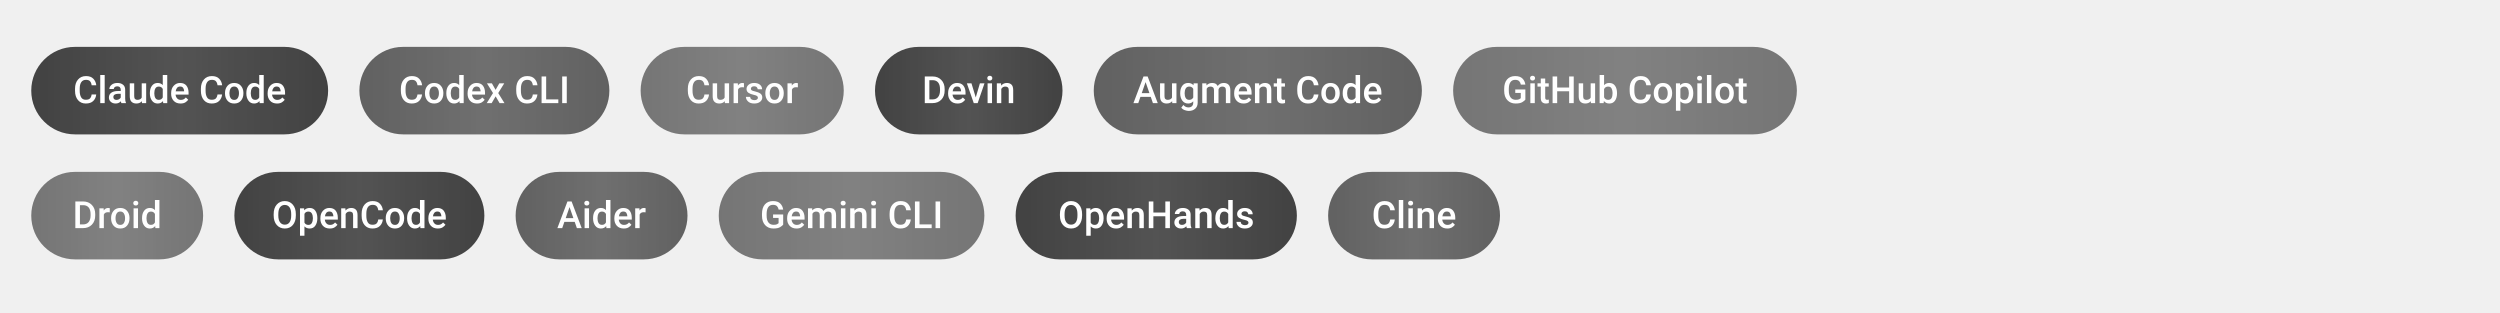
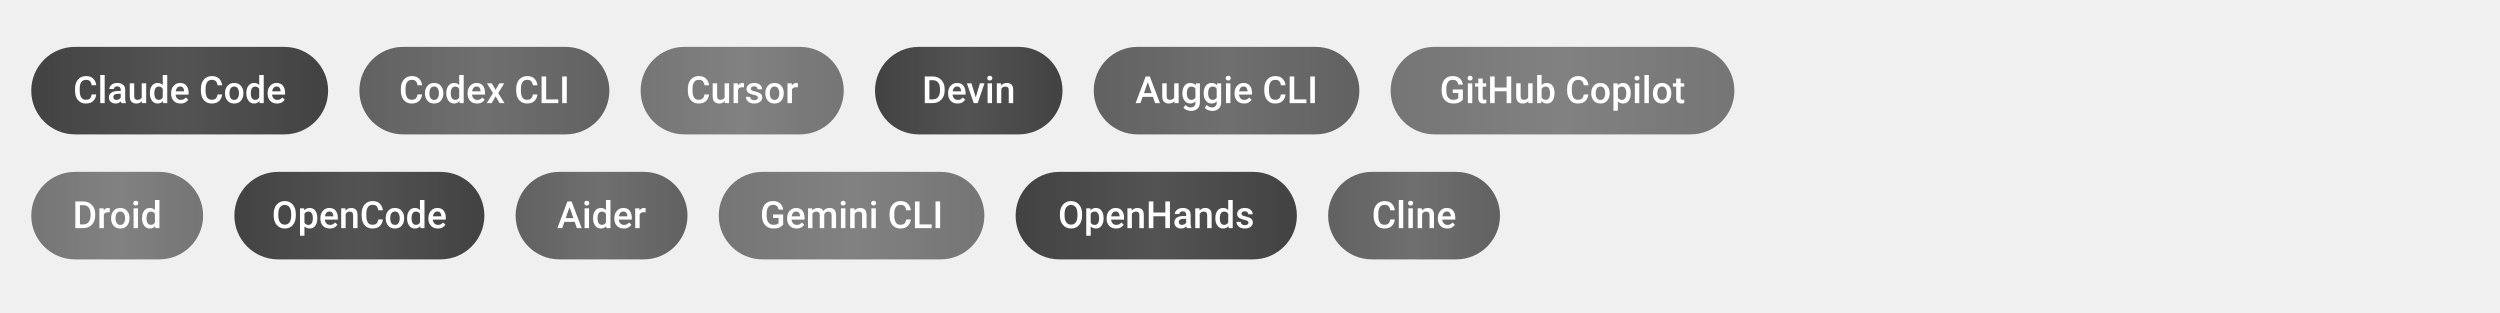
<svg xmlns="http://www.w3.org/2000/svg" width="800" height="100" viewBox="0 0 800 100">
  <defs>
    <linearGradient id="shimmer" x1="0%" y1="0%" x2="100%" y2="0%">
      <stop offset="0%" style="stop-color:rgba(255,255,255,0); stop-opacity:0">
        <animate attributeName="offset" values="-1;2" dur="2s" repeatCount="indefinite" />
      </stop>
      <stop offset="50%" style="stop-color:rgba(255,255,255,0.3); stop-opacity:0.3">
        <animate attributeName="offset" values="-0.5;2.5" dur="2s" repeatCount="indefinite" />
      </stop>
      <stop offset="100%" style="stop-color:rgba(255,255,255,0); stop-opacity:0">
        <animate attributeName="offset" values="0;3" dur="2s" repeatCount="indefinite" />
      </stop>
    </linearGradient>
  </defs>
  <style>
    .label { font-family: 'Roboto', 'Segoe UI', Arial, sans-serif; font-size: 12px; font-weight: 500; fill: white; }
    .pill { fill: #616161; }
    .pill-light { fill: #757575; }
    .pill-dark { fill: #424242; }
    .shimmer-overlay { fill: url(#shimmer); }
  </style>
  <g transform="translate(10, 15)">
    <g>
      <rect x="0" y="0" width="95" height="28" rx="14" class="pill-dark" />
      <rect x="0" y="0" width="95" height="28" rx="14" class="shimmer-overlay" />
      <text x="47.5" y="18" class="label" text-anchor="middle">Claude Code</text>
    </g>
    <g>
      <rect x="105" y="0" width="80" height="28" rx="14" class="pill" />
      <rect x="105" y="0" width="80" height="28" rx="14" class="shimmer-overlay" />
      <text x="145" y="18" class="label" text-anchor="middle">Codex CLI</text>
    </g>
    <g>
      <rect x="195" y="0" width="65" height="28" rx="14" class="pill-light" />
      <rect x="195" y="0" width="65" height="28" rx="14" class="shimmer-overlay" />
      <text x="227.5" y="18" class="label" text-anchor="middle">Cursor</text>
    </g>
    <g>
      <rect x="270" y="0" width="60" height="28" rx="14" class="pill-dark" />
      <rect x="270" y="0" width="60" height="28" rx="14" class="shimmer-overlay" />
      <text x="300" y="18" class="label" text-anchor="middle">Devin</text>
    </g>
    <g>
-       <rect x="340" y="0" width="105" height="28" rx="14" class="pill" />
-       <rect x="340" y="0" width="105" height="28" rx="14" class="shimmer-overlay" />
-       <text x="392.5" y="18" class="label" text-anchor="middle">Augment Code</text>
+       <rect x="340" y="0" width="85" height="28" rx="14" class="pill" />
+       <rect x="340" y="0" width="85" height="28" rx="14" class="shimmer-overlay" />
+       <text x="382.5" y="18" class="label" text-anchor="middle">Auggie CLI</text>
    </g>
    <g>
-       <rect x="455" y="0" width="110" height="28" rx="14" class="pill-light" />
-       <rect x="455" y="0" width="110" height="28" rx="14" class="shimmer-overlay" />
-       <text x="510" y="18" class="label" text-anchor="middle">GitHub Copilot</text>
+       <rect x="435" y="0" width="110" height="28" rx="14" class="pill-light" />
+       <rect x="435" y="0" width="110" height="28" rx="14" class="shimmer-overlay" />
+       <text x="490" y="18" class="label" text-anchor="middle">GitHub Copilot</text>
    </g>
  </g>
  <g transform="translate(10, 55)">
    <g>
      <rect x="0" y="0" width="55" height="28" rx="14" class="pill-light" />
      <rect x="0" y="0" width="55" height="28" rx="14" class="shimmer-overlay" />
      <text x="27.5" y="18" class="label" text-anchor="middle">Droid</text>
    </g>
    <g>
      <rect x="65" y="0" width="80" height="28" rx="14" class="pill-dark" />
      <rect x="65" y="0" width="80" height="28" rx="14" class="shimmer-overlay" />
      <text x="105" y="18" class="label" text-anchor="middle">OpenCode</text>
    </g>
    <g>
      <rect x="155" y="0" width="55" height="28" rx="14" class="pill" />
      <rect x="155" y="0" width="55" height="28" rx="14" class="shimmer-overlay" />
      <text x="182.5" y="18" class="label" text-anchor="middle">Aider</text>
    </g>
    <g>
      <rect x="220" y="0" width="85" height="28" rx="14" class="pill-light" />
      <rect x="220" y="0" width="85" height="28" rx="14" class="shimmer-overlay" />
      <text x="262.5" y="18" class="label" text-anchor="middle">Gemini CLI</text>
    </g>
    <g>
      <rect x="315" y="0" width="90" height="28" rx="14" class="pill-dark" />
      <rect x="315" y="0" width="90" height="28" rx="14" class="shimmer-overlay" />
      <text x="360" y="18" class="label" text-anchor="middle">OpenHands</text>
    </g>
    <g>
      <rect x="415" y="0" width="55" height="28" rx="14" class="pill" />
      <rect x="415" y="0" width="55" height="28" rx="14" class="shimmer-overlay" />
      <text x="442.5" y="18" class="label" text-anchor="middle">Cline</text>
    </g>
  </g>
</svg>
